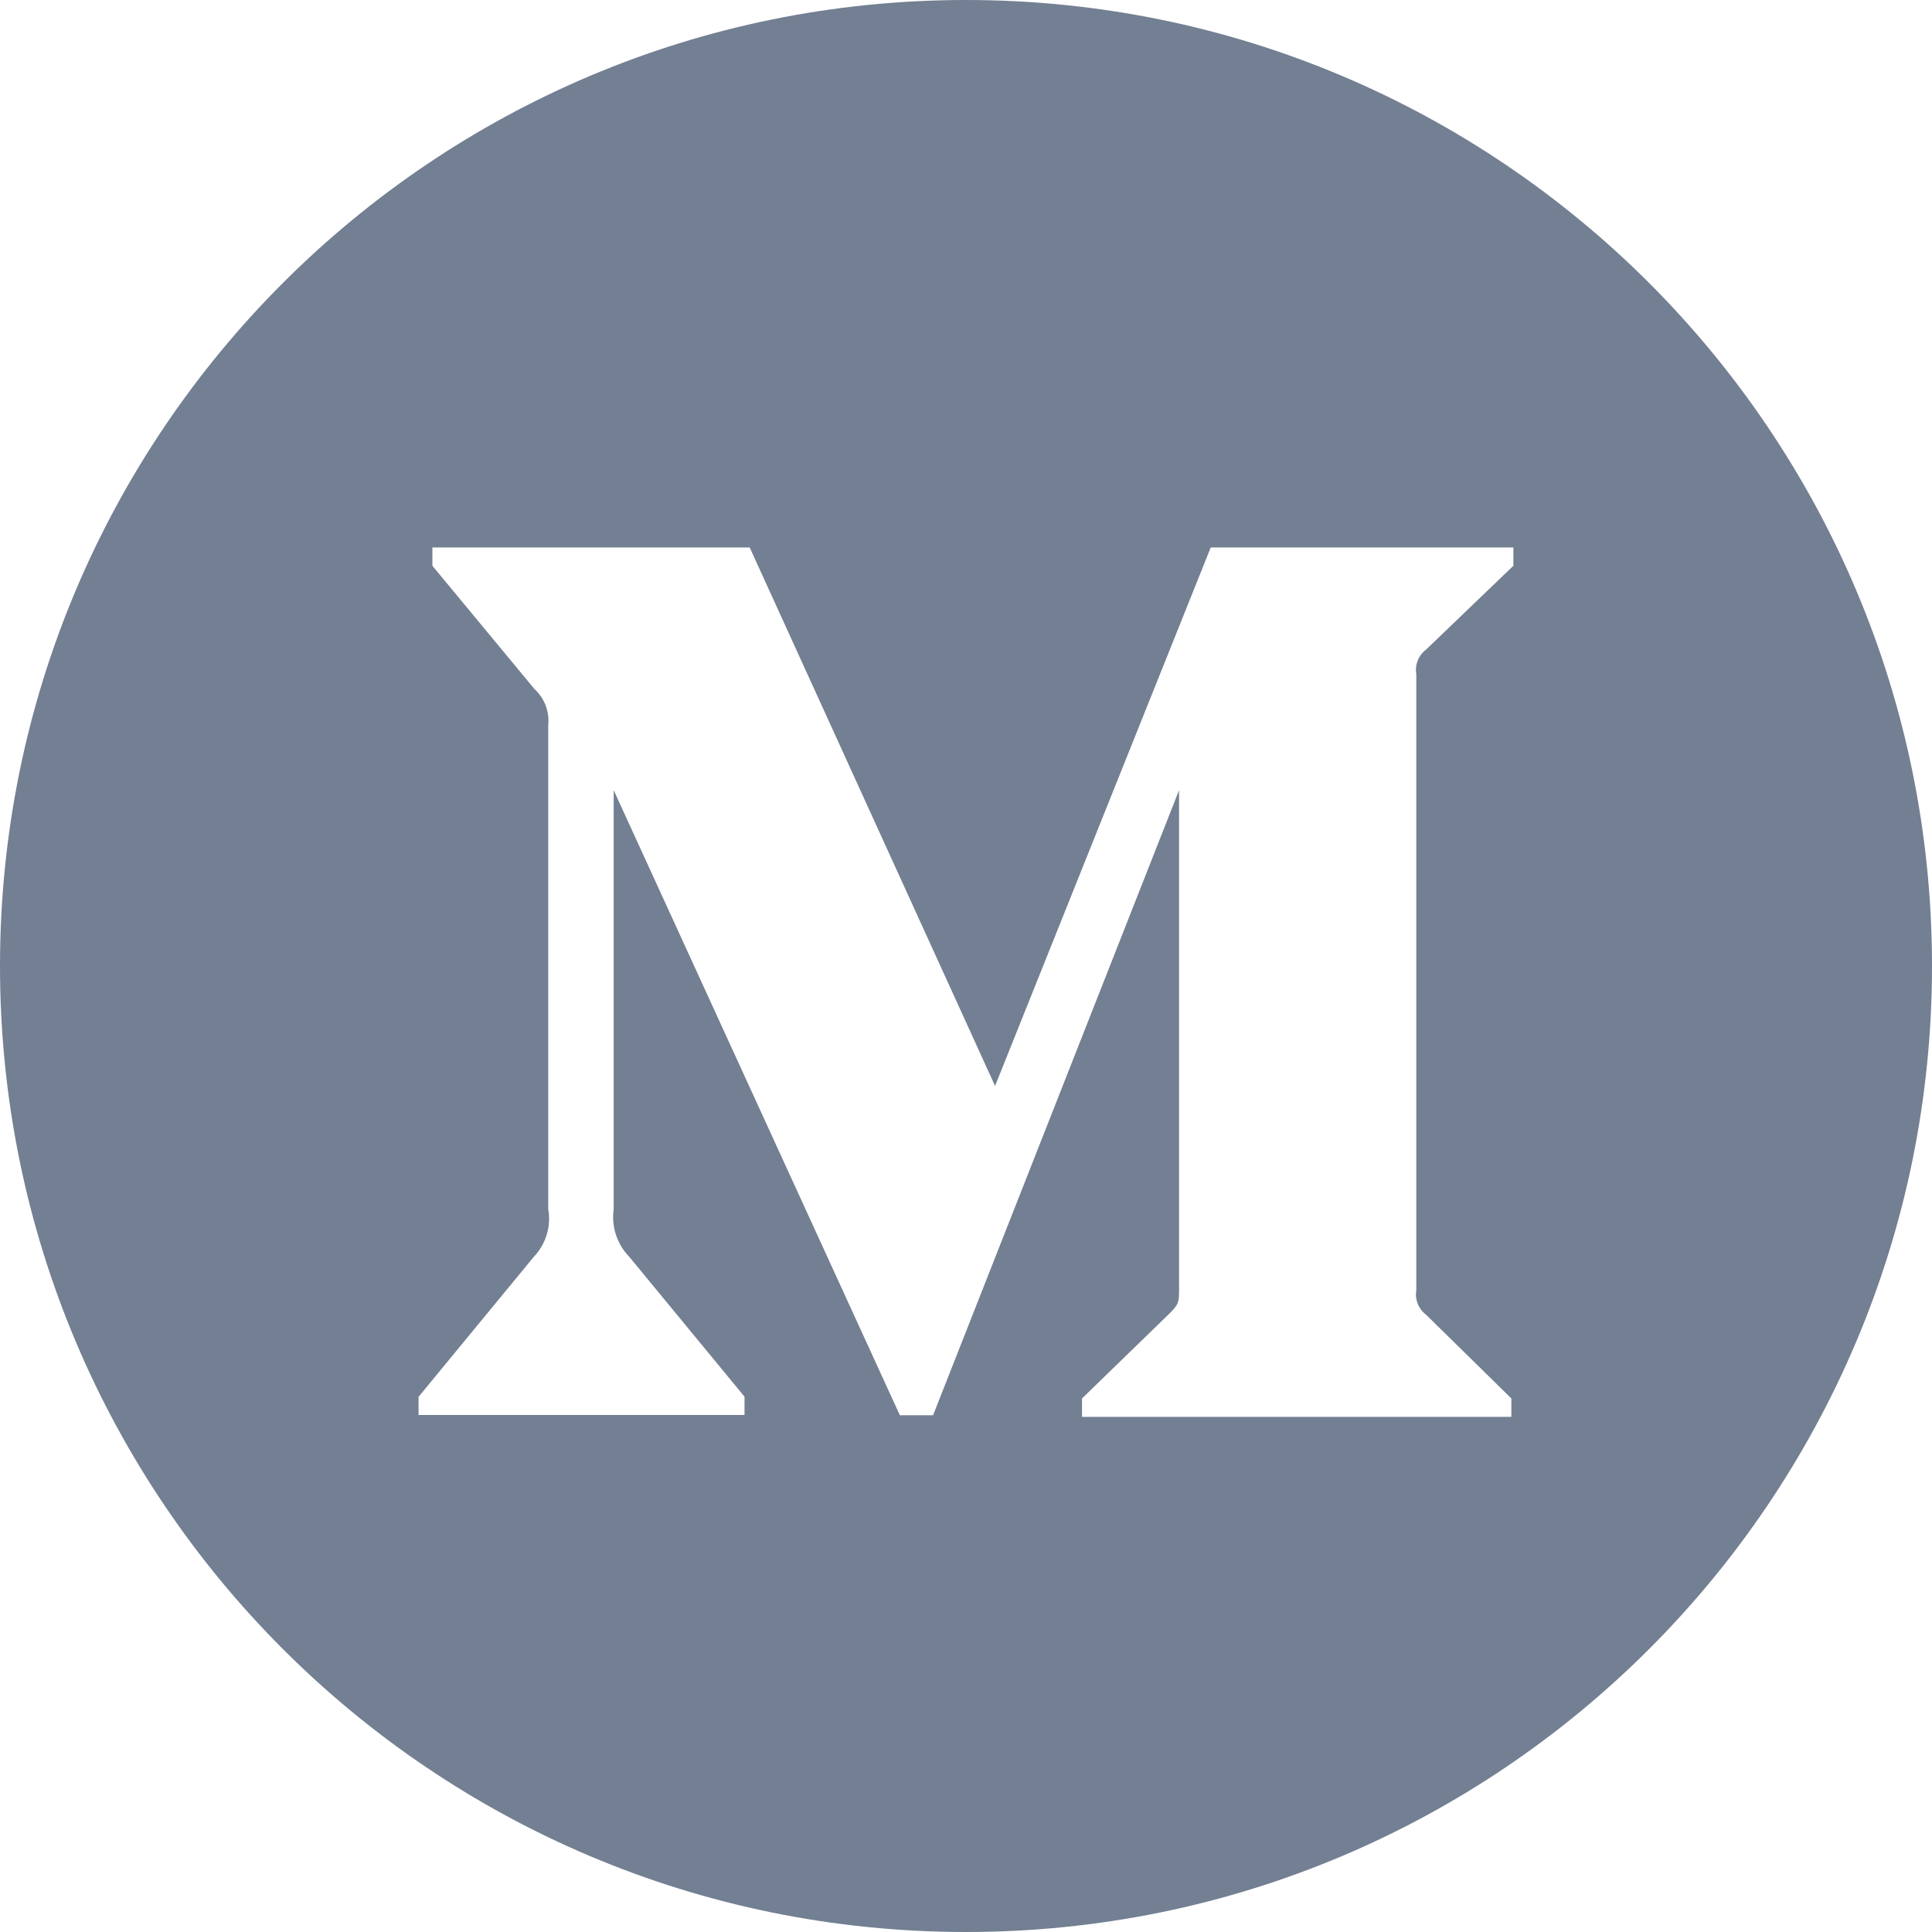
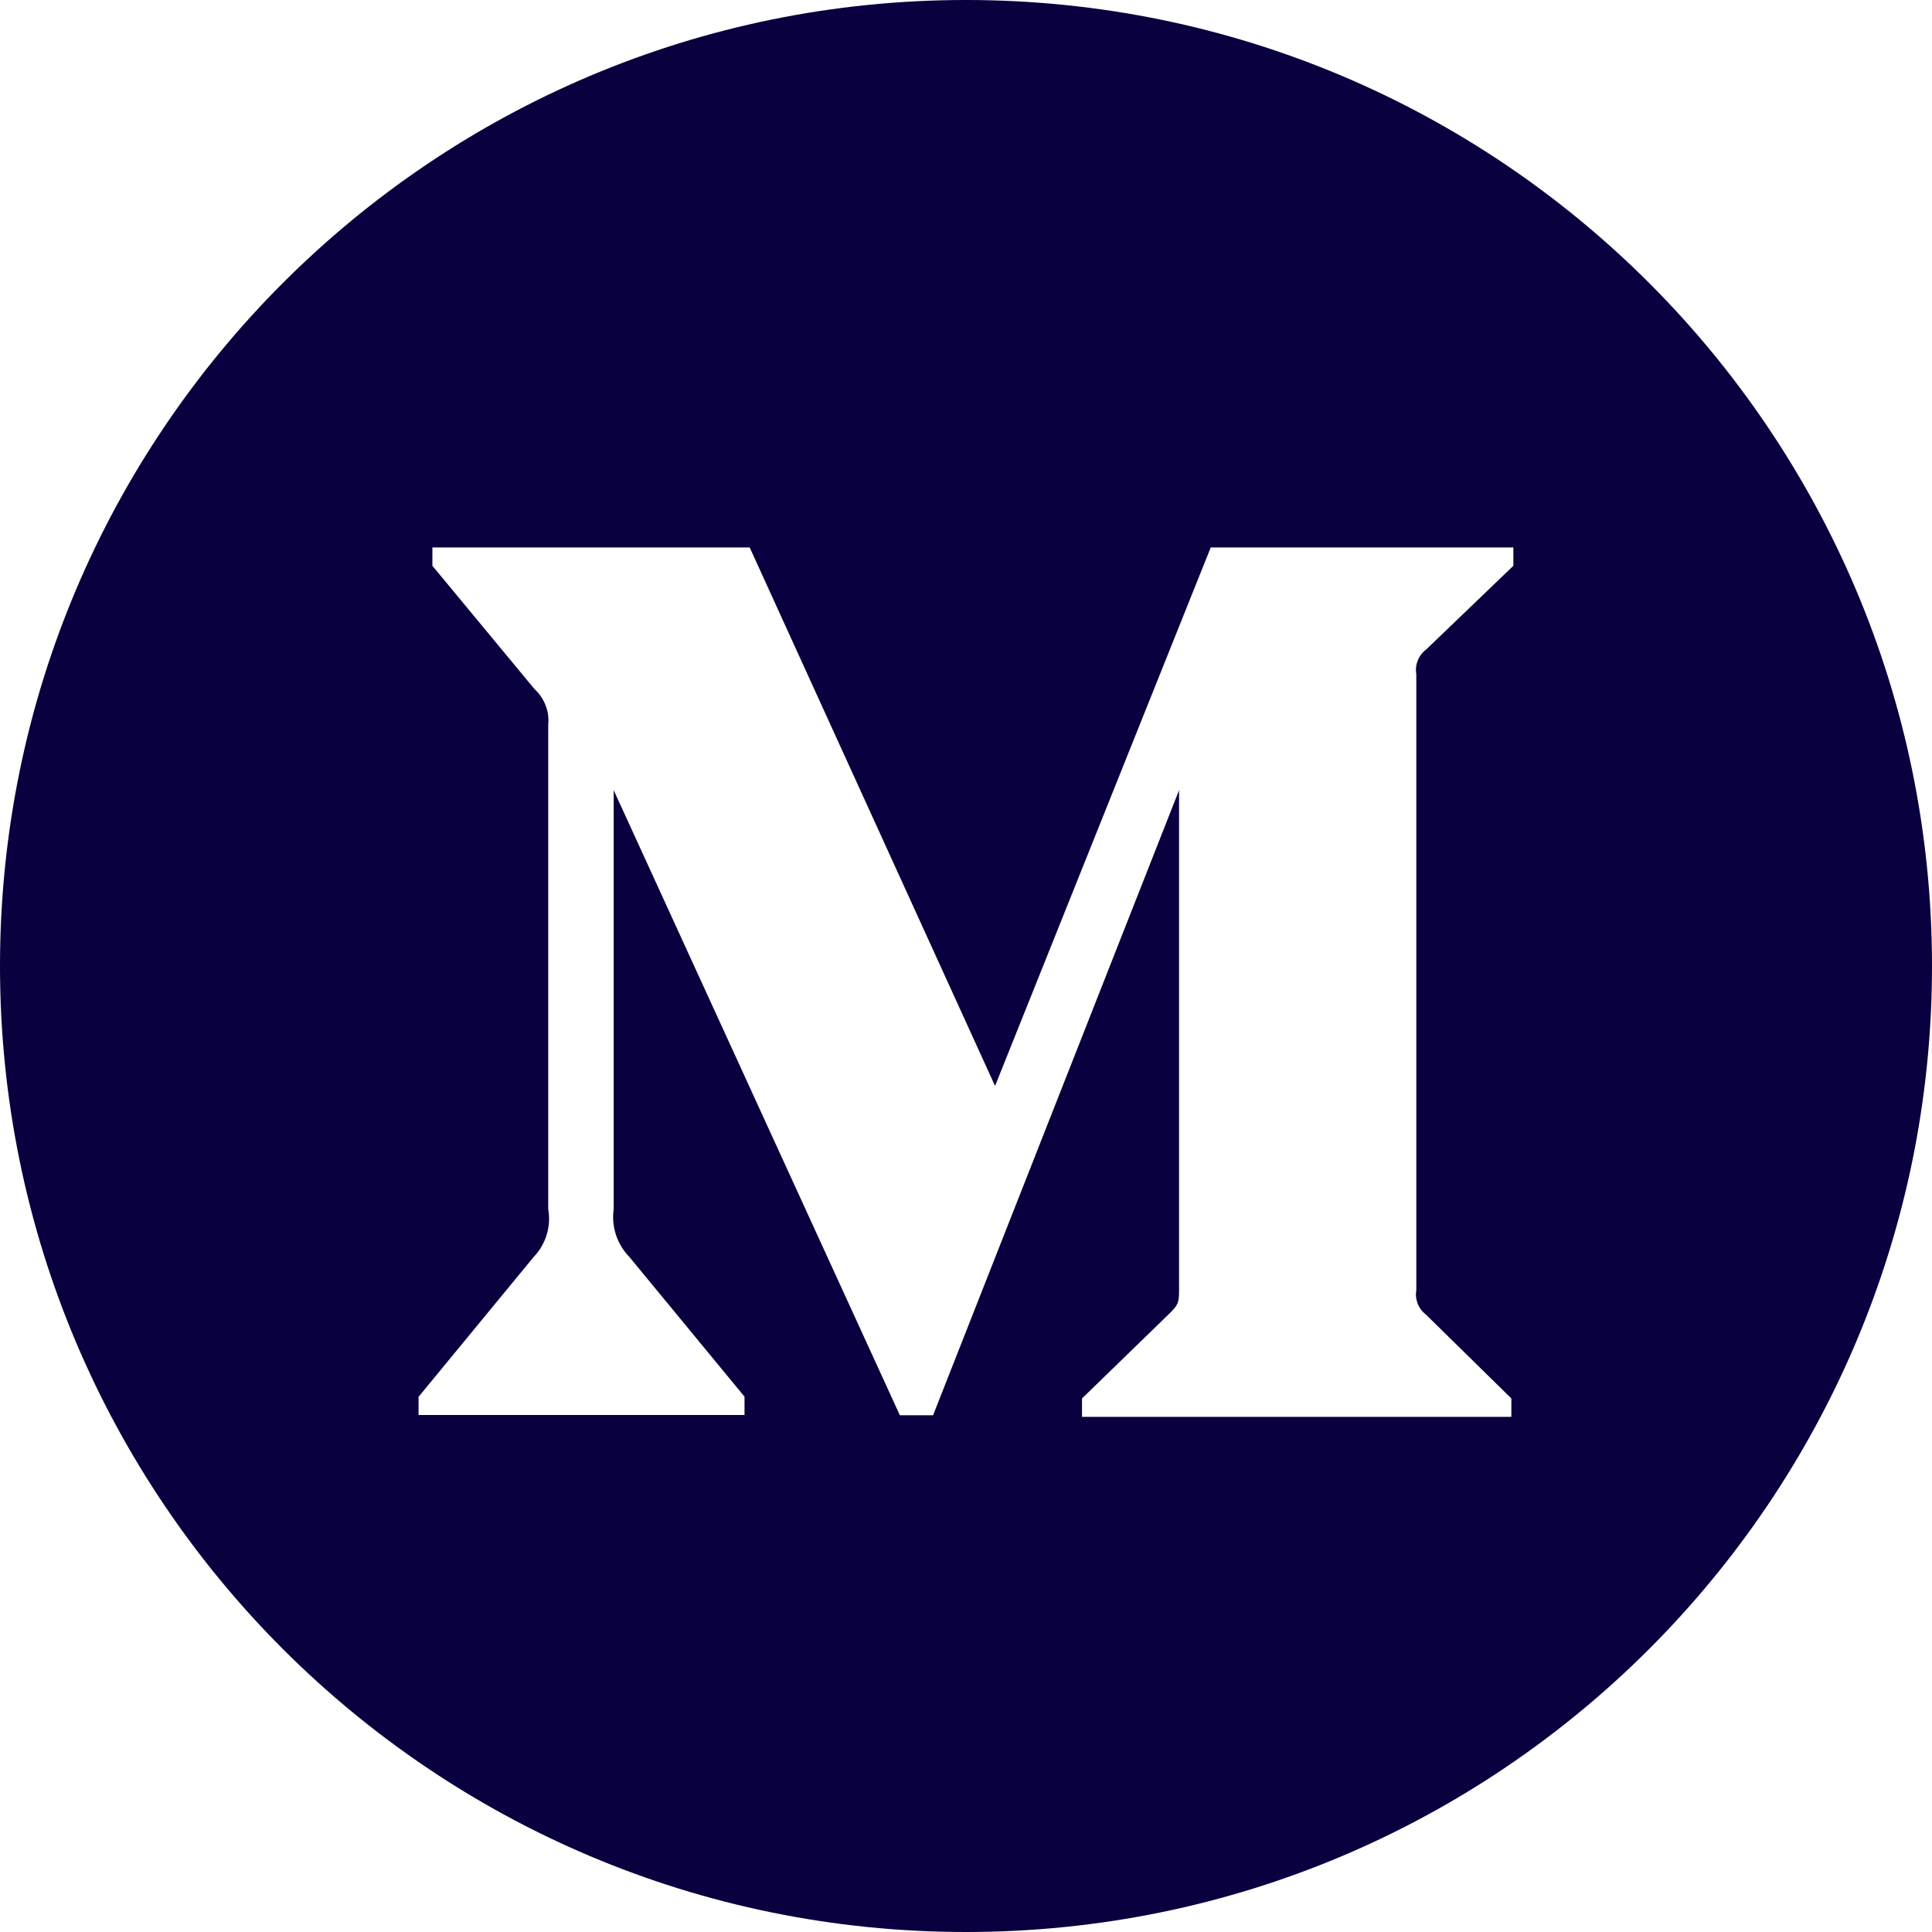
<svg xmlns="http://www.w3.org/2000/svg" width="25" height="25" viewBox="0 0 25 25" fill="none">
-   <path fill-rule="evenodd" clip-rule="evenodd" d="M12.5 0C5.596 0 0 5.596 0 12.5C0 19.404 5.596 25 12.5 25C19.404 25 25 19.404 25 12.5C25 5.596 19.404 0 12.5 0ZM19.583 7.321L18.453 8.406C18.356 8.479 18.306 8.602 18.327 8.722V16.696C18.306 16.815 18.356 16.939 18.453 17.012L19.557 18.096V18.334H14.001V18.096L15.146 16.984C15.257 16.873 15.257 16.838 15.257 16.668V10.225L12.074 18.313H11.644L7.941 10.225V15.645C7.909 15.875 7.985 16.102 8.146 16.267L9.634 18.073V18.31H5.416V18.075L6.904 16.267C7.062 16.103 7.135 15.871 7.094 15.645V9.379C7.112 9.206 7.044 9.033 6.916 8.916L5.595 7.321V7.084H9.701L12.876 14.052L15.667 7.084H19.583V7.321Z" fill="#737F92" />
+   <path fill-rule="evenodd" clip-rule="evenodd" d="M12.5 0C5.596 0 0 5.596 0 12.5C0 19.404 5.596 25 12.5 25C19.404 25 25 19.404 25 12.5C25 5.596 19.404 0 12.5 0ZM19.583 7.321L18.453 8.406C18.356 8.479 18.306 8.602 18.327 8.722V16.696C18.306 16.815 18.356 16.939 18.453 17.012L19.557 18.096V18.334H14.001V18.096L15.146 16.984C15.257 16.873 15.257 16.838 15.257 16.668V10.225L12.074 18.313H11.644L7.941 10.225V15.645C7.909 15.875 7.985 16.102 8.146 16.267L9.634 18.073V18.31H5.416V18.075L6.904 16.267C7.062 16.103 7.135 15.871 7.094 15.645V9.379C7.112 9.206 7.044 9.033 6.916 8.916L5.595 7.321V7.084H9.701L12.876 14.052L15.667 7.084H19.583V7.321Z" fill="#08003F" />
</svg>
